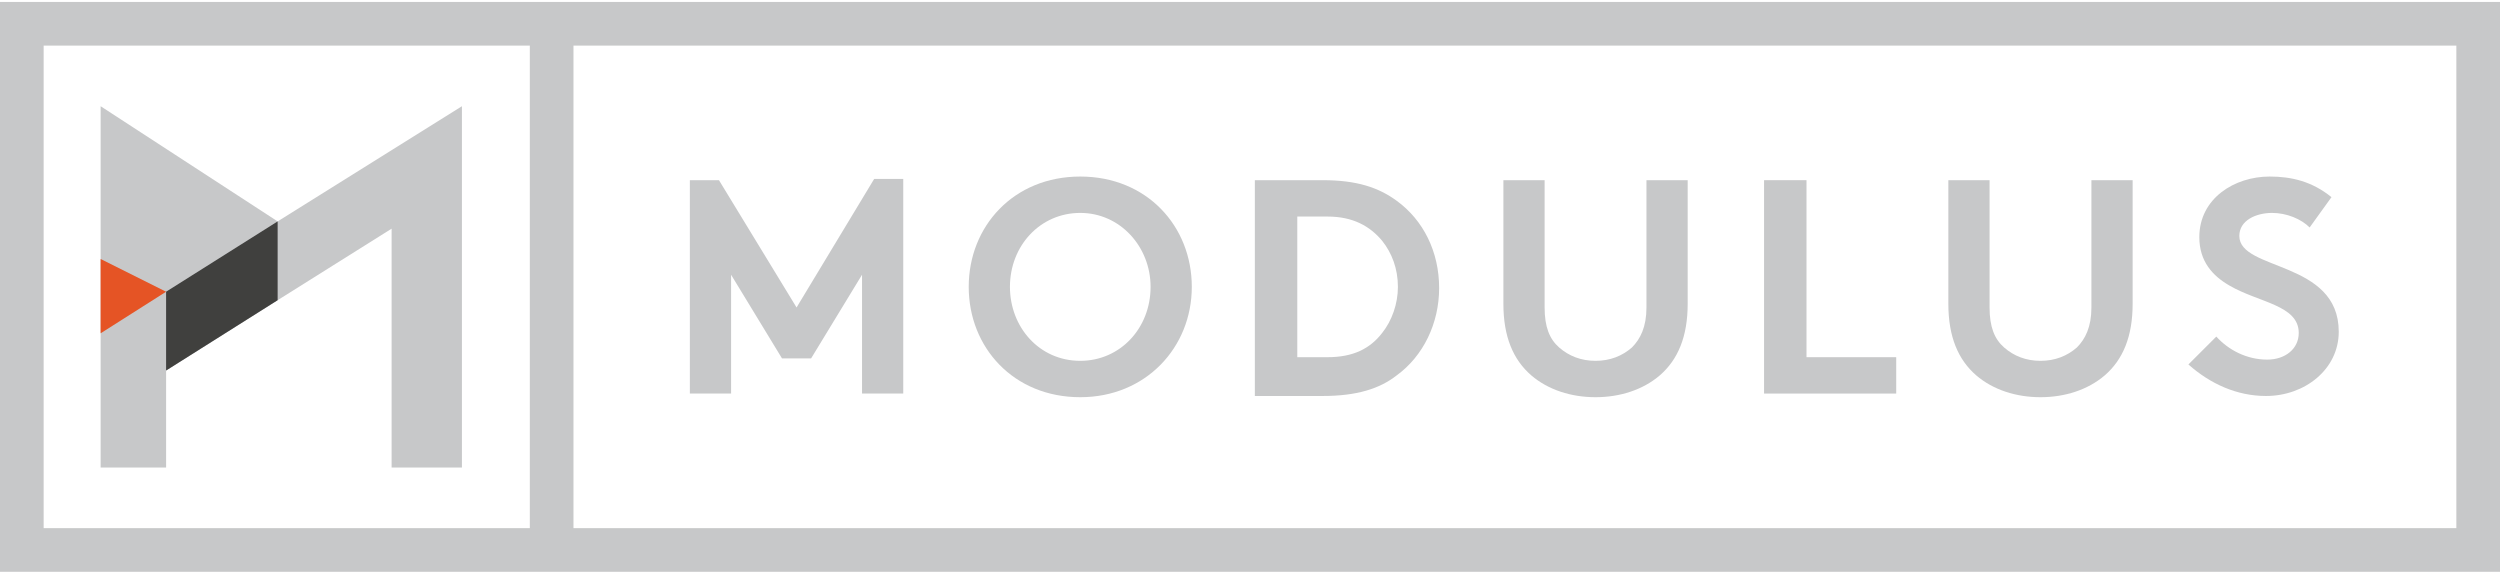
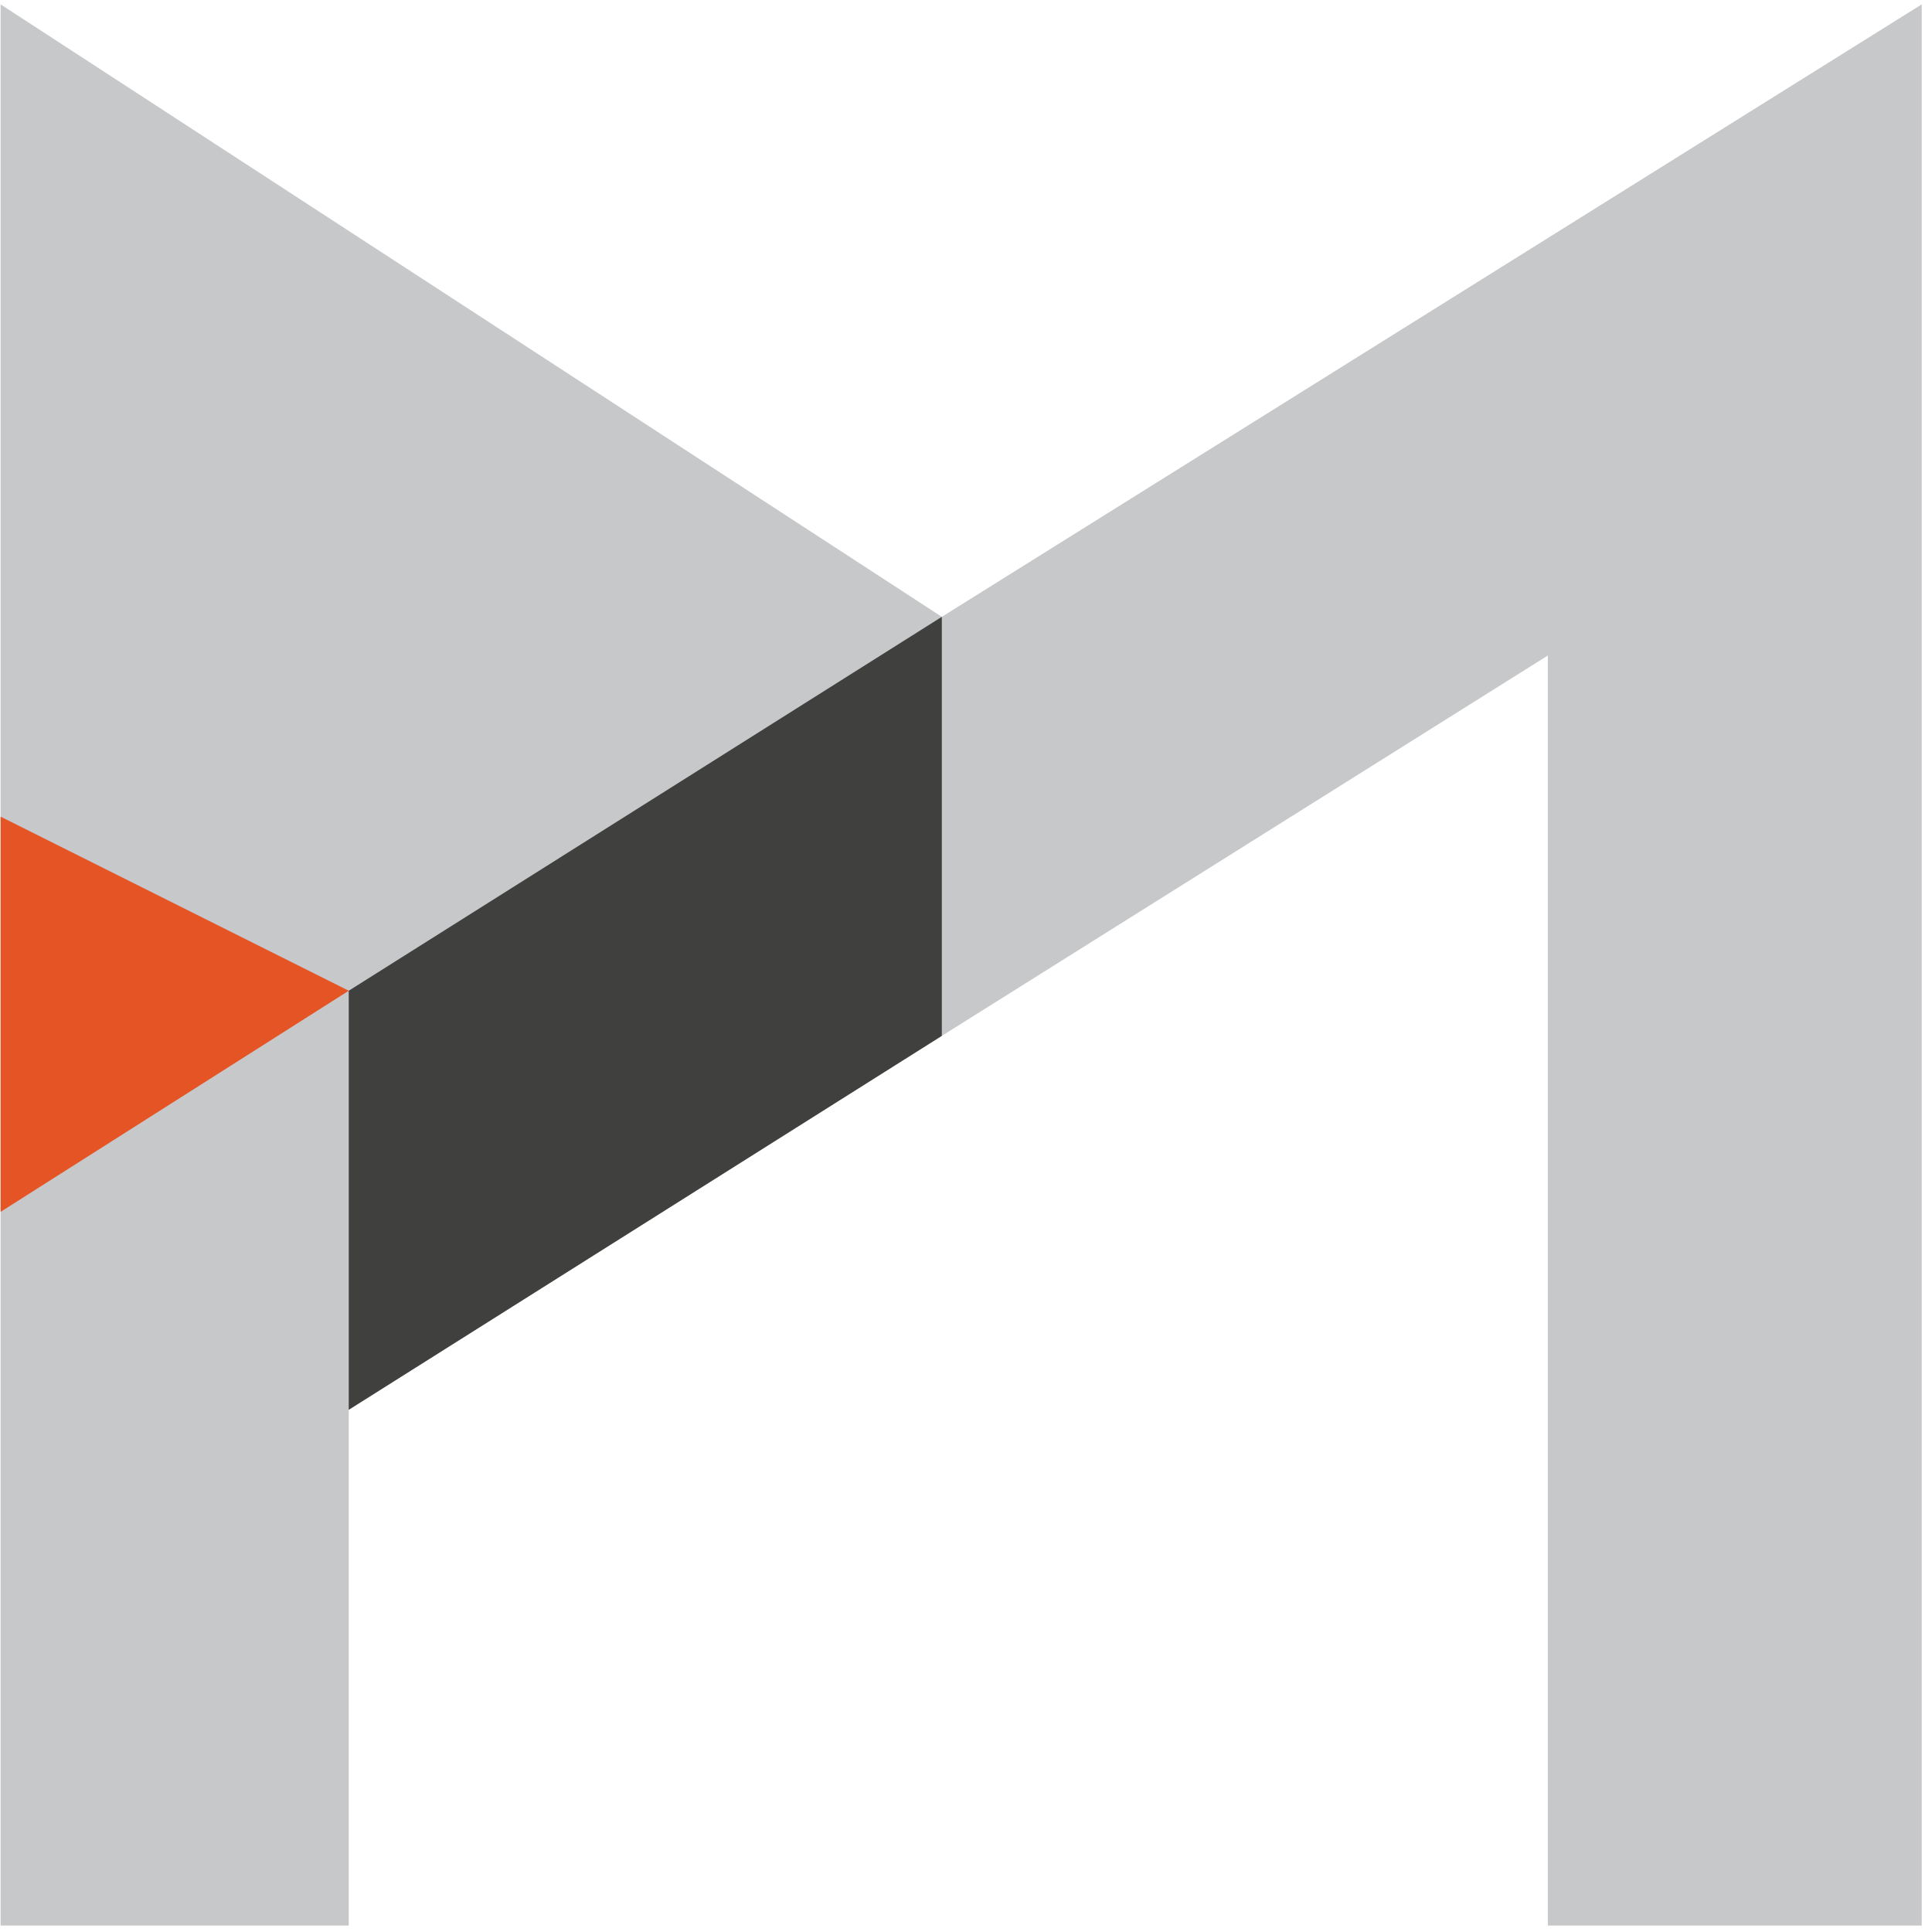
- <svg xmlns="http://www.w3.org/2000/svg" width="512px" height="118px" viewBox="0 0 512 118" version="1.1" preserveAspectRatio="xMidYMid">
+ <svg xmlns="http://www.w3.org/2000/svg" width="256px" height="257px" viewBox="0 0 256 257" version="1.1" preserveAspectRatio="xMidYMid">
  <g>
-     <path d="M56.861,45.343 L20.609,21.754 L20.609,95.748 L34.018,95.748 L34.018,75.884 L56.861,61.482 L80.202,46.833 L80.202,95.748 L94.603,95.748 L94.603,21.754 L56.861,45.343" fill="#C7C8C9" />
-     <path fill="#424243" />
-     <path fill="#424243" />
-     <path d="M20.609,68.26 L34.018,59.744 L20.609,53.04 L20.609,68.26" fill="#E55425" />
-     <path d="M56.861,45.343 L34.018,59.744 L34.018,75.884 L56.861,61.482 L56.861,45.343" fill="#40403E" />
-     <path d="M163.135,62.972 L179.026,36.652 L184.985,36.652 L184.985,80.602 L176.543,80.602 L176.543,56.268 L166.114,73.401 L160.155,73.401 L149.727,56.268 L149.727,80.602 L141.284,80.602 L141.284,36.9 L147.243,36.9 L163.135,62.972" fill="#C7C8C9" />
-     <path d="M221.238,36.156 C234.894,36.156 244.081,46.336 244.081,58.751 C244.081,71.166 234.646,81.347 221.238,81.347 C207.581,81.347 198.394,71.166 198.394,58.751 C198.394,46.336 207.581,36.156 221.238,36.156 L221.238,36.156 Z M221.238,73.898 C229.432,73.898 235.639,67.193 235.639,58.751 C235.639,50.557 229.432,43.605 221.238,43.605 C213.044,43.605 206.836,50.309 206.836,58.751 C206.836,66.945 212.795,73.898 221.238,73.898 L221.238,73.898 Z" fill="#C7C8C9" />
-     <path d="M270.898,36.9 C277.851,36.9 282.32,38.39 286.045,41.122 C291.507,45.094 294.735,51.55 294.735,58.999 C294.735,66.2 291.507,72.904 286.045,76.877 C282.568,79.609 277.851,81.098 270.898,81.098 L256.993,81.098 L256.993,36.9 L270.898,36.9 L270.898,36.9 Z M283.065,49.316 C280.582,46.336 277.106,44.35 271.891,44.35 L265.684,44.35 L265.684,73.153 L271.891,73.153 C277.106,73.153 280.582,71.415 283.065,68.187 C285.051,65.704 286.293,62.227 286.293,58.751 C286.293,55.027 285.051,51.799 283.065,49.316 L283.065,49.316 Z" fill="#C7C8C9" />
-     <path d="M313.606,76.877 C309.882,73.649 307.895,68.932 307.895,62.227 L307.895,36.9 L316.338,36.9 L316.338,62.972 C316.338,66.945 317.331,69.428 319.317,71.166 C321.304,72.904 323.787,73.898 326.766,73.898 C329.746,73.898 332.229,72.904 334.215,71.166 C335.953,69.428 337.195,66.945 337.195,62.972 L337.195,36.9 L345.637,36.9 L345.637,62.227 C345.637,68.932 343.651,73.649 339.926,76.877 C336.45,79.857 331.732,81.347 326.766,81.347 C321.8,81.347 317.082,79.857 313.606,76.877" fill="#C7C8C9" />
-     <path d="M361.529,36.9 L369.971,36.9 L369.971,73.153 L388.345,73.153 L388.345,80.602 L361.28,80.602 L361.28,36.9 L361.529,36.9" fill="#C7C8C9" />
-     <path d="M404.733,76.877 C401.009,73.649 399.022,68.932 399.022,62.227 L399.022,36.9 L407.465,36.9 L407.465,62.972 C407.465,66.945 408.458,69.428 410.444,71.166 C412.431,72.904 414.914,73.898 417.893,73.898 C420.873,73.898 423.356,72.904 425.342,71.166 C427.08,69.428 428.322,66.945 428.322,62.972 L428.322,36.9 L436.764,36.9 L436.764,62.227 C436.764,68.932 434.778,73.649 431.053,76.877 C427.577,79.857 422.859,81.347 417.893,81.347 C412.927,81.347 408.21,79.857 404.733,76.877" fill="#C7C8C9" />
-     <path d="M453.897,68.932 C456.38,71.663 460.105,73.649 464.326,73.649 C468.05,73.649 470.782,71.415 470.782,68.187 C470.782,62.476 462.588,61.979 456.629,58.503 C453.152,56.516 450.421,53.537 450.421,48.571 C450.421,40.625 457.622,36.156 464.823,36.156 C469.292,36.156 473.513,37.149 477.486,40.377 L473.017,46.584 C471.278,44.846 468.299,43.605 465.319,43.605 C462.091,43.605 458.615,45.094 458.615,48.322 C458.615,55.523 478.976,53.288 478.976,67.938 C478.976,75.636 472.023,81.098 464.078,81.098 C458.118,81.098 452.656,78.615 448.186,74.642 L453.897,68.932" fill="#C7C8C9" />
-     <path d="M511.503,0.4 L0,0.4 L0,117.102 L512,117.102 L512,0.4 L511.503,0.4 L511.503,0.4 Z M8.939,9.339 L108.508,9.339 L108.508,108.163 L8.939,108.163 L8.939,9.339 Z M117.447,9.339 L503.061,9.339 L503.061,108.163 L117.447,108.163 L117.447,9.339 Z" fill="#C7C8C9" />
+     <path d="M125.287,82.052 L0.08,0.58 L0.08,256.141 L46.392,256.141 L46.392,187.535 L125.287,137.793 L205.902,87.198 L205.902,256.141 L255.641,256.141 L255.641,0.58 L125.287,82.052" fill="#C7C8C9" />
+     <path d="M0.08,161.203 L46.392,131.791 L0.08,108.636 L0.08,161.203" fill="#E55425" />
+     <path d="M125.287,82.052 L46.392,131.791 L46.392,187.535 L125.287,137.793 L125.287,82.052" fill="#40403E" />
  </g>
</svg>
